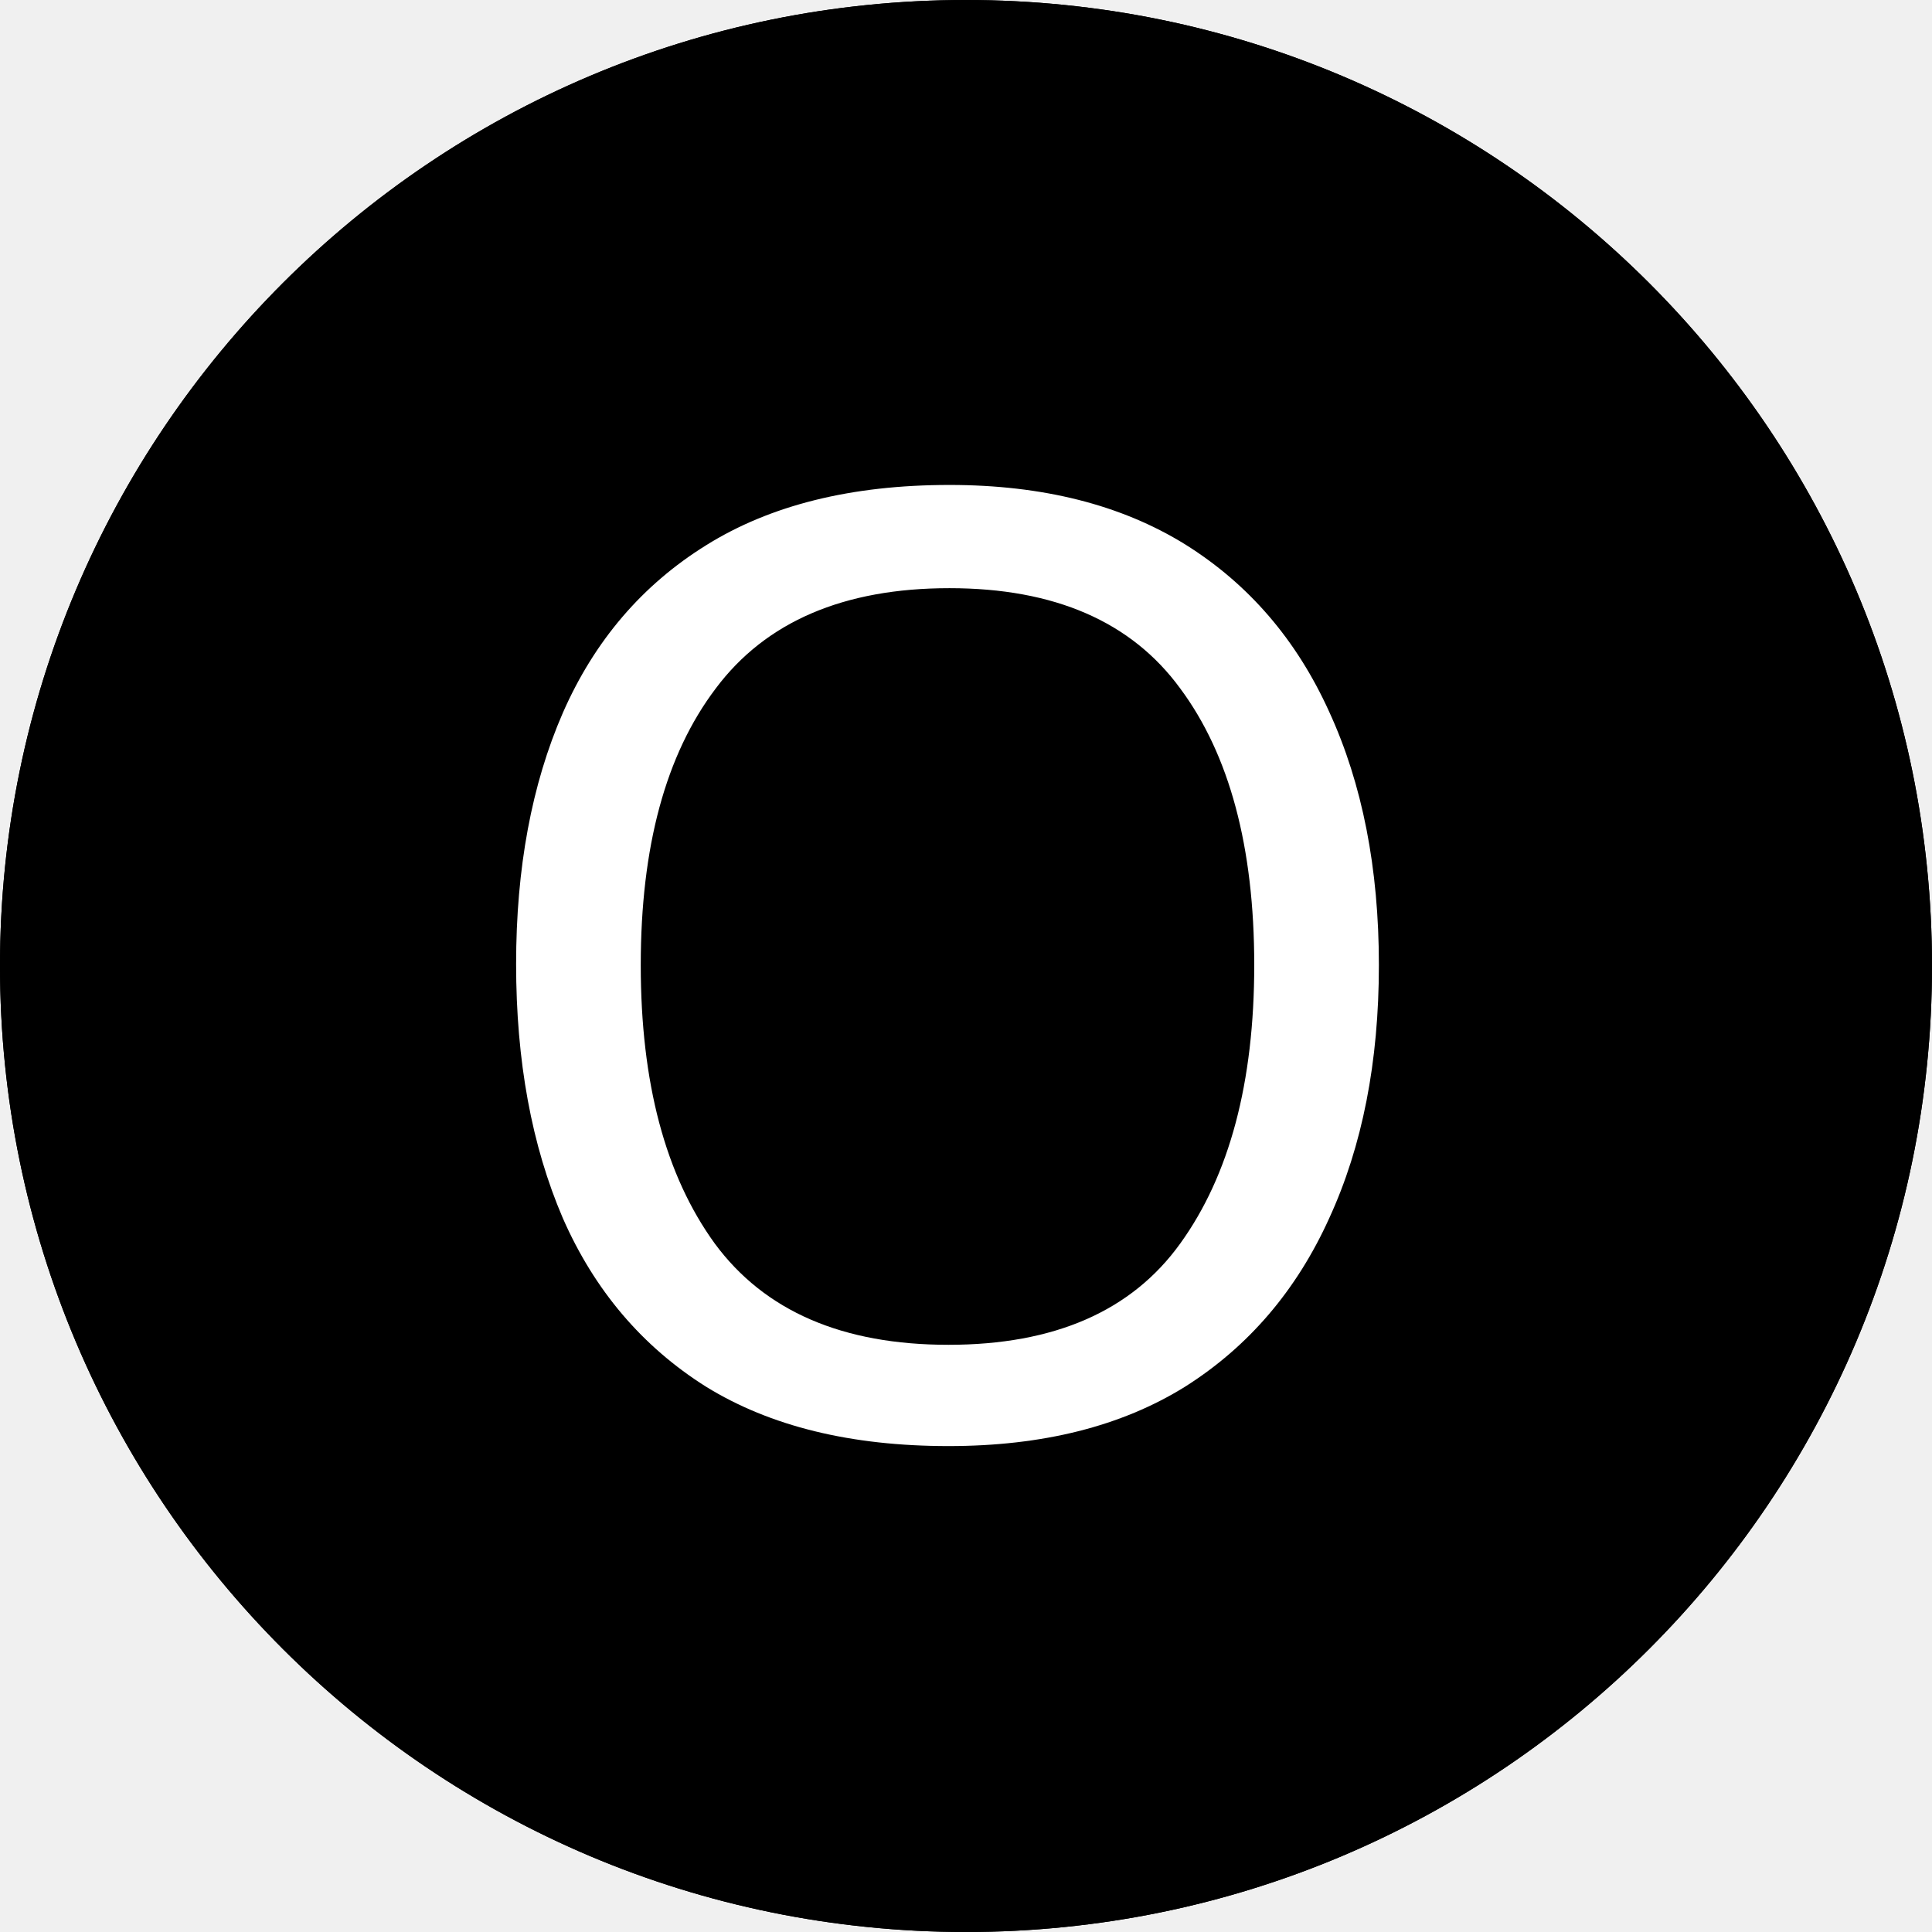
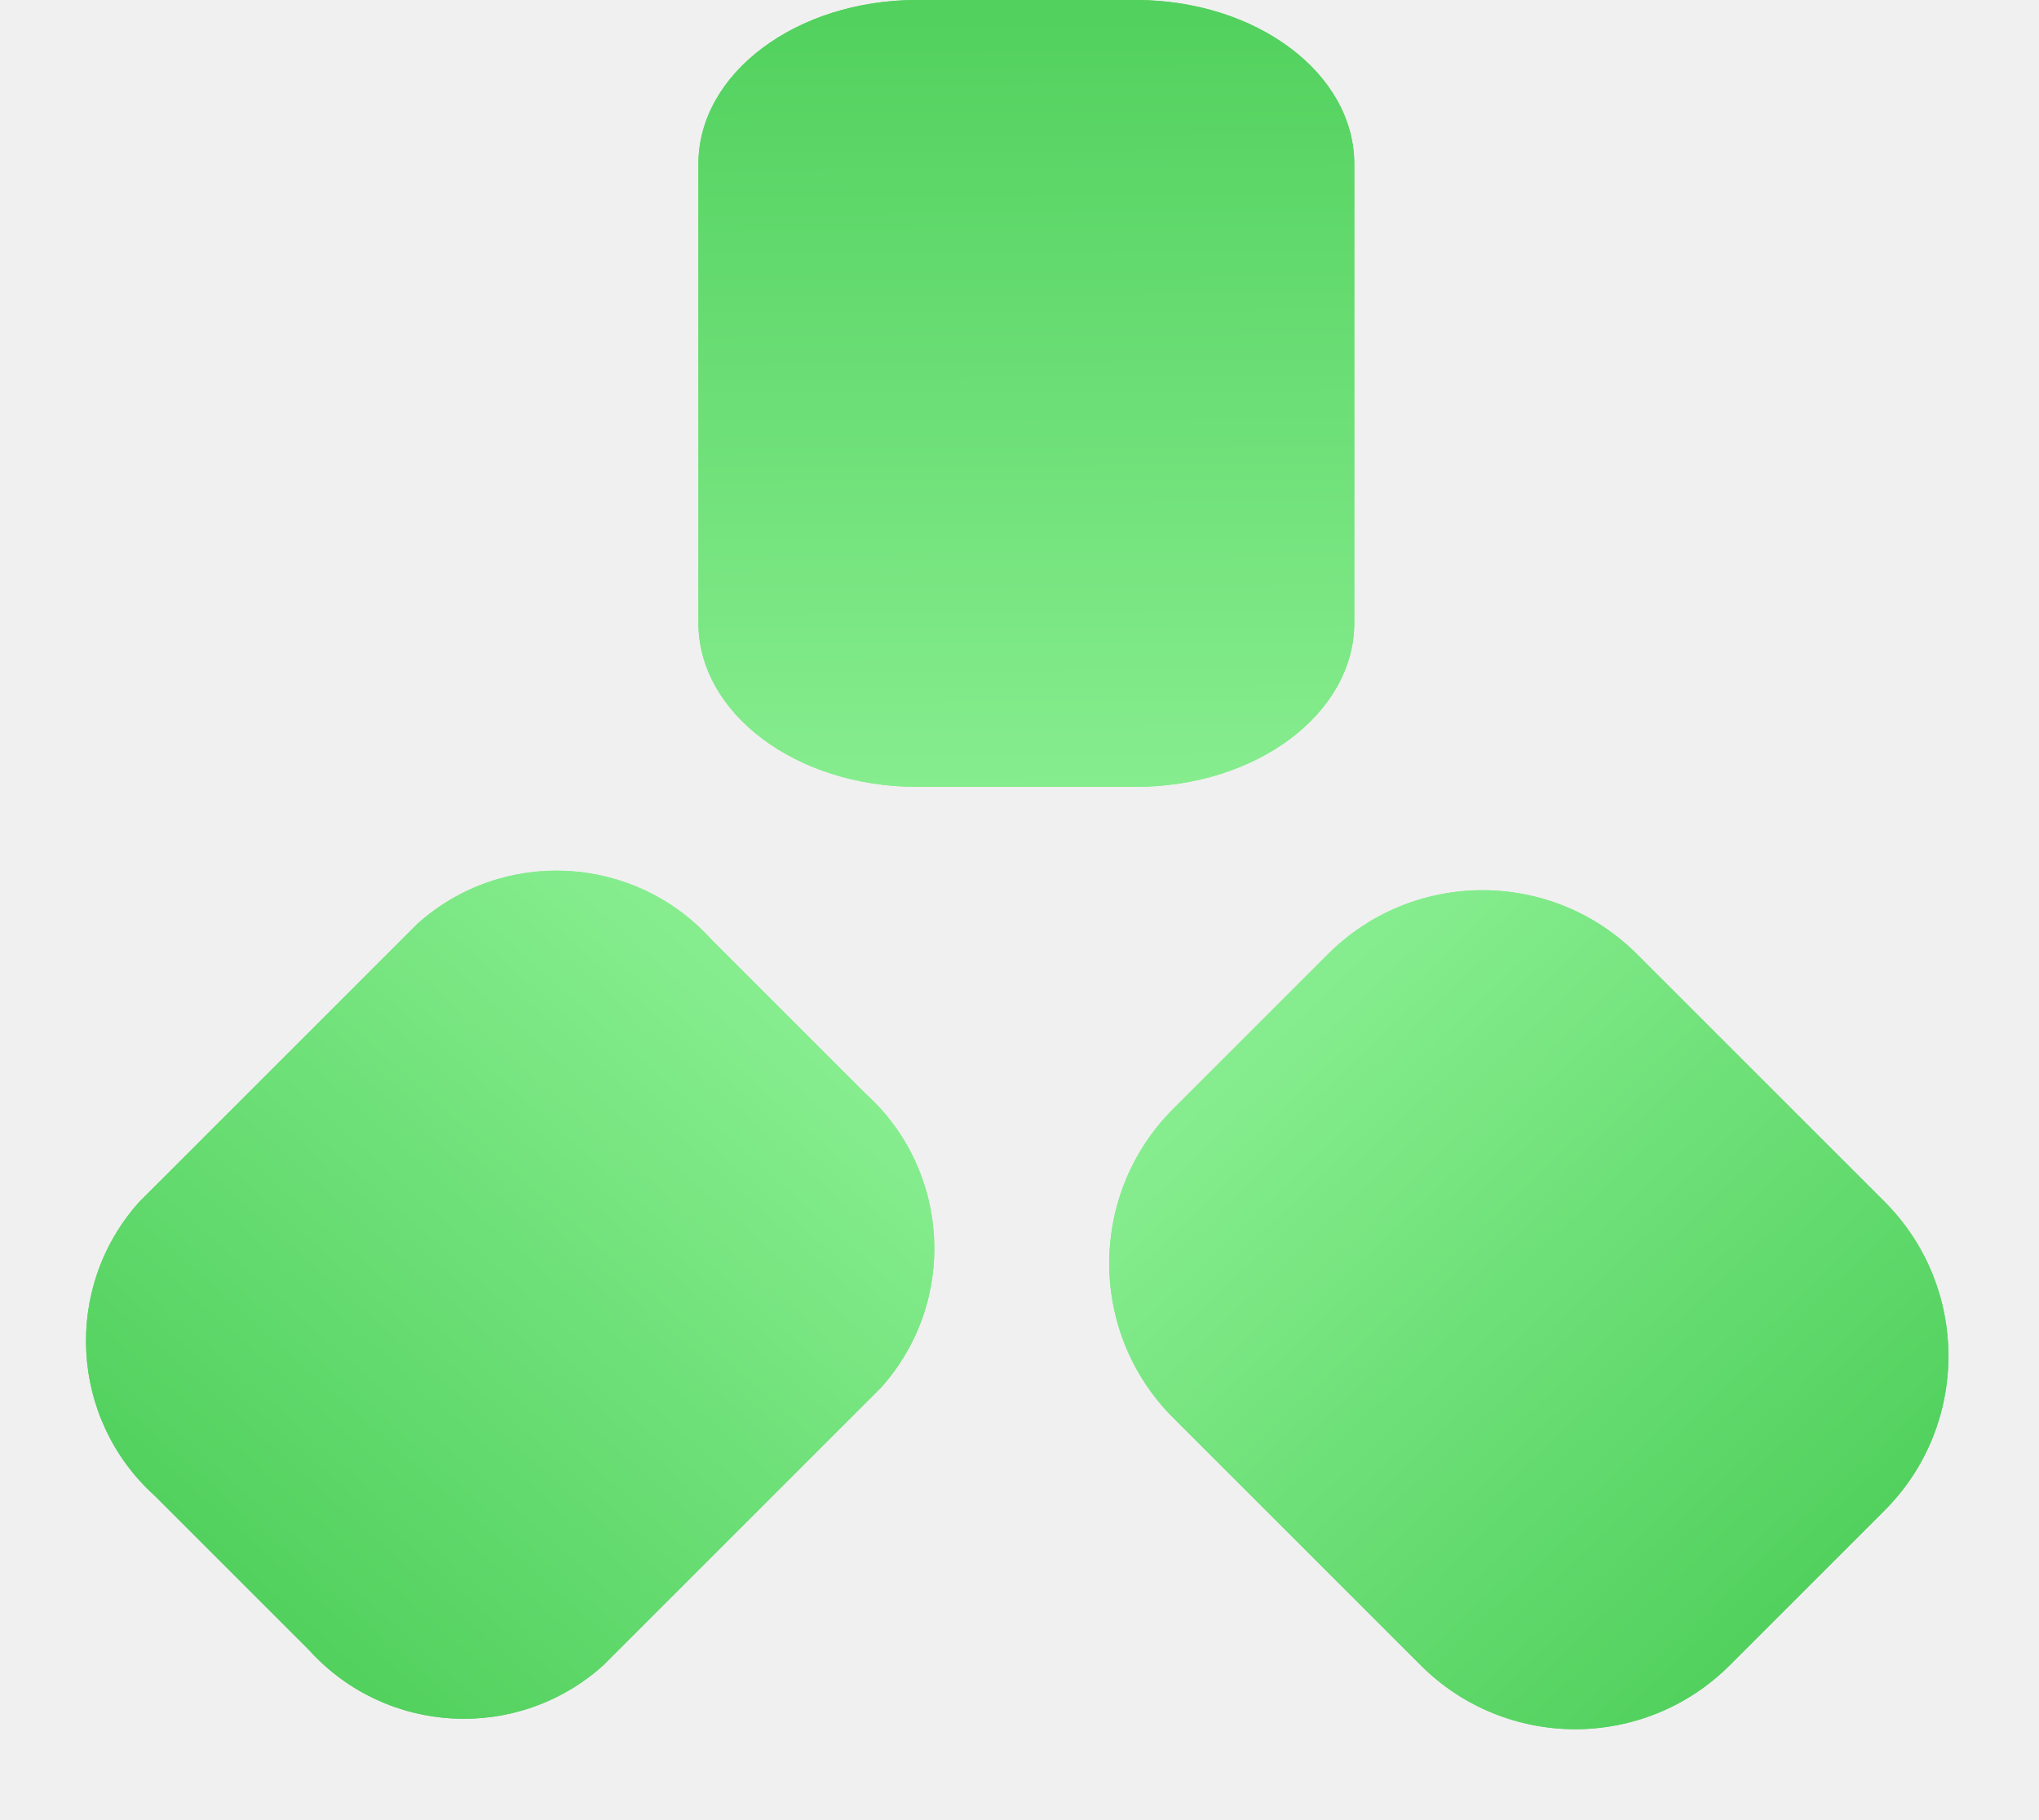
- <svg xmlns="http://www.w3.org/2000/svg" width="31" height="31" viewBox="0 0 31 31">
-   <g id="グループ_1" data-name="グループ 1" transform="translate(-631 1997)">
-     <g id="楕円形_2" data-name="楕円形 2" transform="translate(631 -1997)" stroke="#000" stroke-width="1">
-       <circle cx="15.5" cy="15.5" r="15.5" stroke="none" />
-       <circle cx="15.5" cy="15.5" r="15" fill="none" />
-     </g>
-     <text id="O" transform="translate(638 -1974)" fill="#fff" font-size="21" font-family="HiraKakuProN-W3, Hiragino Kaku Gothic ProN">
-       <tspan x="0" y="0">O</tspan>
-     </text>
+ <svg xmlns="http://www.w3.org/2000/svg" xmlns:xlink="http://www.w3.org/1999/xlink" width="46.633" height="41.627" viewBox="0 0 46.633 41.627">
+   <defs>
+     <linearGradient id="linear-gradient" x1="0.496" y1="0.014" x2="0.477" y2="0.999" gradientUnits="objectBoundingBox">
+       <stop offset="0" stop-color="#86ed8e" />
+       <stop offset="1" stop-color="#52d15e" />
+     </linearGradient>
+     <linearGradient id="linear-gradient-2" x1="0.496" y1="1" x2="0.492" y2="0.018" gradientUnits="objectBoundingBox">
+       <stop offset="0" stop-color="#86ed8e" />
+       <stop offset="0.023" stop-color="#85ec8d" />
+       <stop offset="1" stop-color="#52d15e" />
+     </linearGradient>
+     <linearGradient id="linear-gradient-3" x1="0.522" y1="0.993" x2="0.474" y2="0.001" xlink:href="#linear-gradient" />
+   </defs>
+   <g id="グループ_2" data-name="グループ 2" transform="translate(-26.79 563.718)">
+     <rect id="長方形_4" data-name="長方形 4" width="15" height="18" rx="5" transform="translate(50.088 -534.818) rotate(-45)" opacity="0.997" fill="url(#linear-gradient)" />
+     <path id="パス_1" data-name="パス 1" d="M5,0h5c2.761,0,5,1.679,5,3.75v10.5C15,16.321,12.761,18,10,18H5c-2.761,0-5-1.679-5-3.75V3.75C0,1.679,2.239,0,5,0Z" transform="translate(42.763 -563.718)" opacity="0.997" fill="url(#linear-gradient-2)" />
+     <path id="パス_2" data-name="パス 2" d="M5,0h5a4.77,4.77,0,0,1,5,4.5v9A4.77,4.77,0,0,1,10,18H5a4.77,4.77,0,0,1-5-4.5v-9A4.77,4.77,0,0,1,5,0Z" transform="translate(37.397 -522.433) rotate(-135)" opacity="0.997" fill="url(#linear-gradient-3)" />
+     <rect id="長方形_5" data-name="長方形 5" width="15" height="18" rx="5" transform="translate(50.088 -534.818) rotate(-45)" opacity="0.997" fill="url(#linear-gradient)" />
+     <path id="パス_3" data-name="パス 3" d="M5,0h5c2.761,0,5,1.679,5,3.75v10.5C15,16.321,12.761,18,10,18H5c-2.761,0-5-1.679-5-3.75V3.75C0,1.679,2.239,0,5,0Z" transform="translate(42.763 -563.718)" opacity="0.997" fill="url(#linear-gradient-2)" />
+     <path id="パス_4" data-name="パス 4" d="M5,0h5a4.77,4.77,0,0,1,5,4.5v9A4.77,4.77,0,0,1,10,18H5a4.77,4.77,0,0,1-5-4.5v-9A4.77,4.77,0,0,1,5,0Z" transform="translate(37.397 -522.433) rotate(-135)" opacity="0.997" fill="url(#linear-gradient-3)" />
  </g>
</svg>
